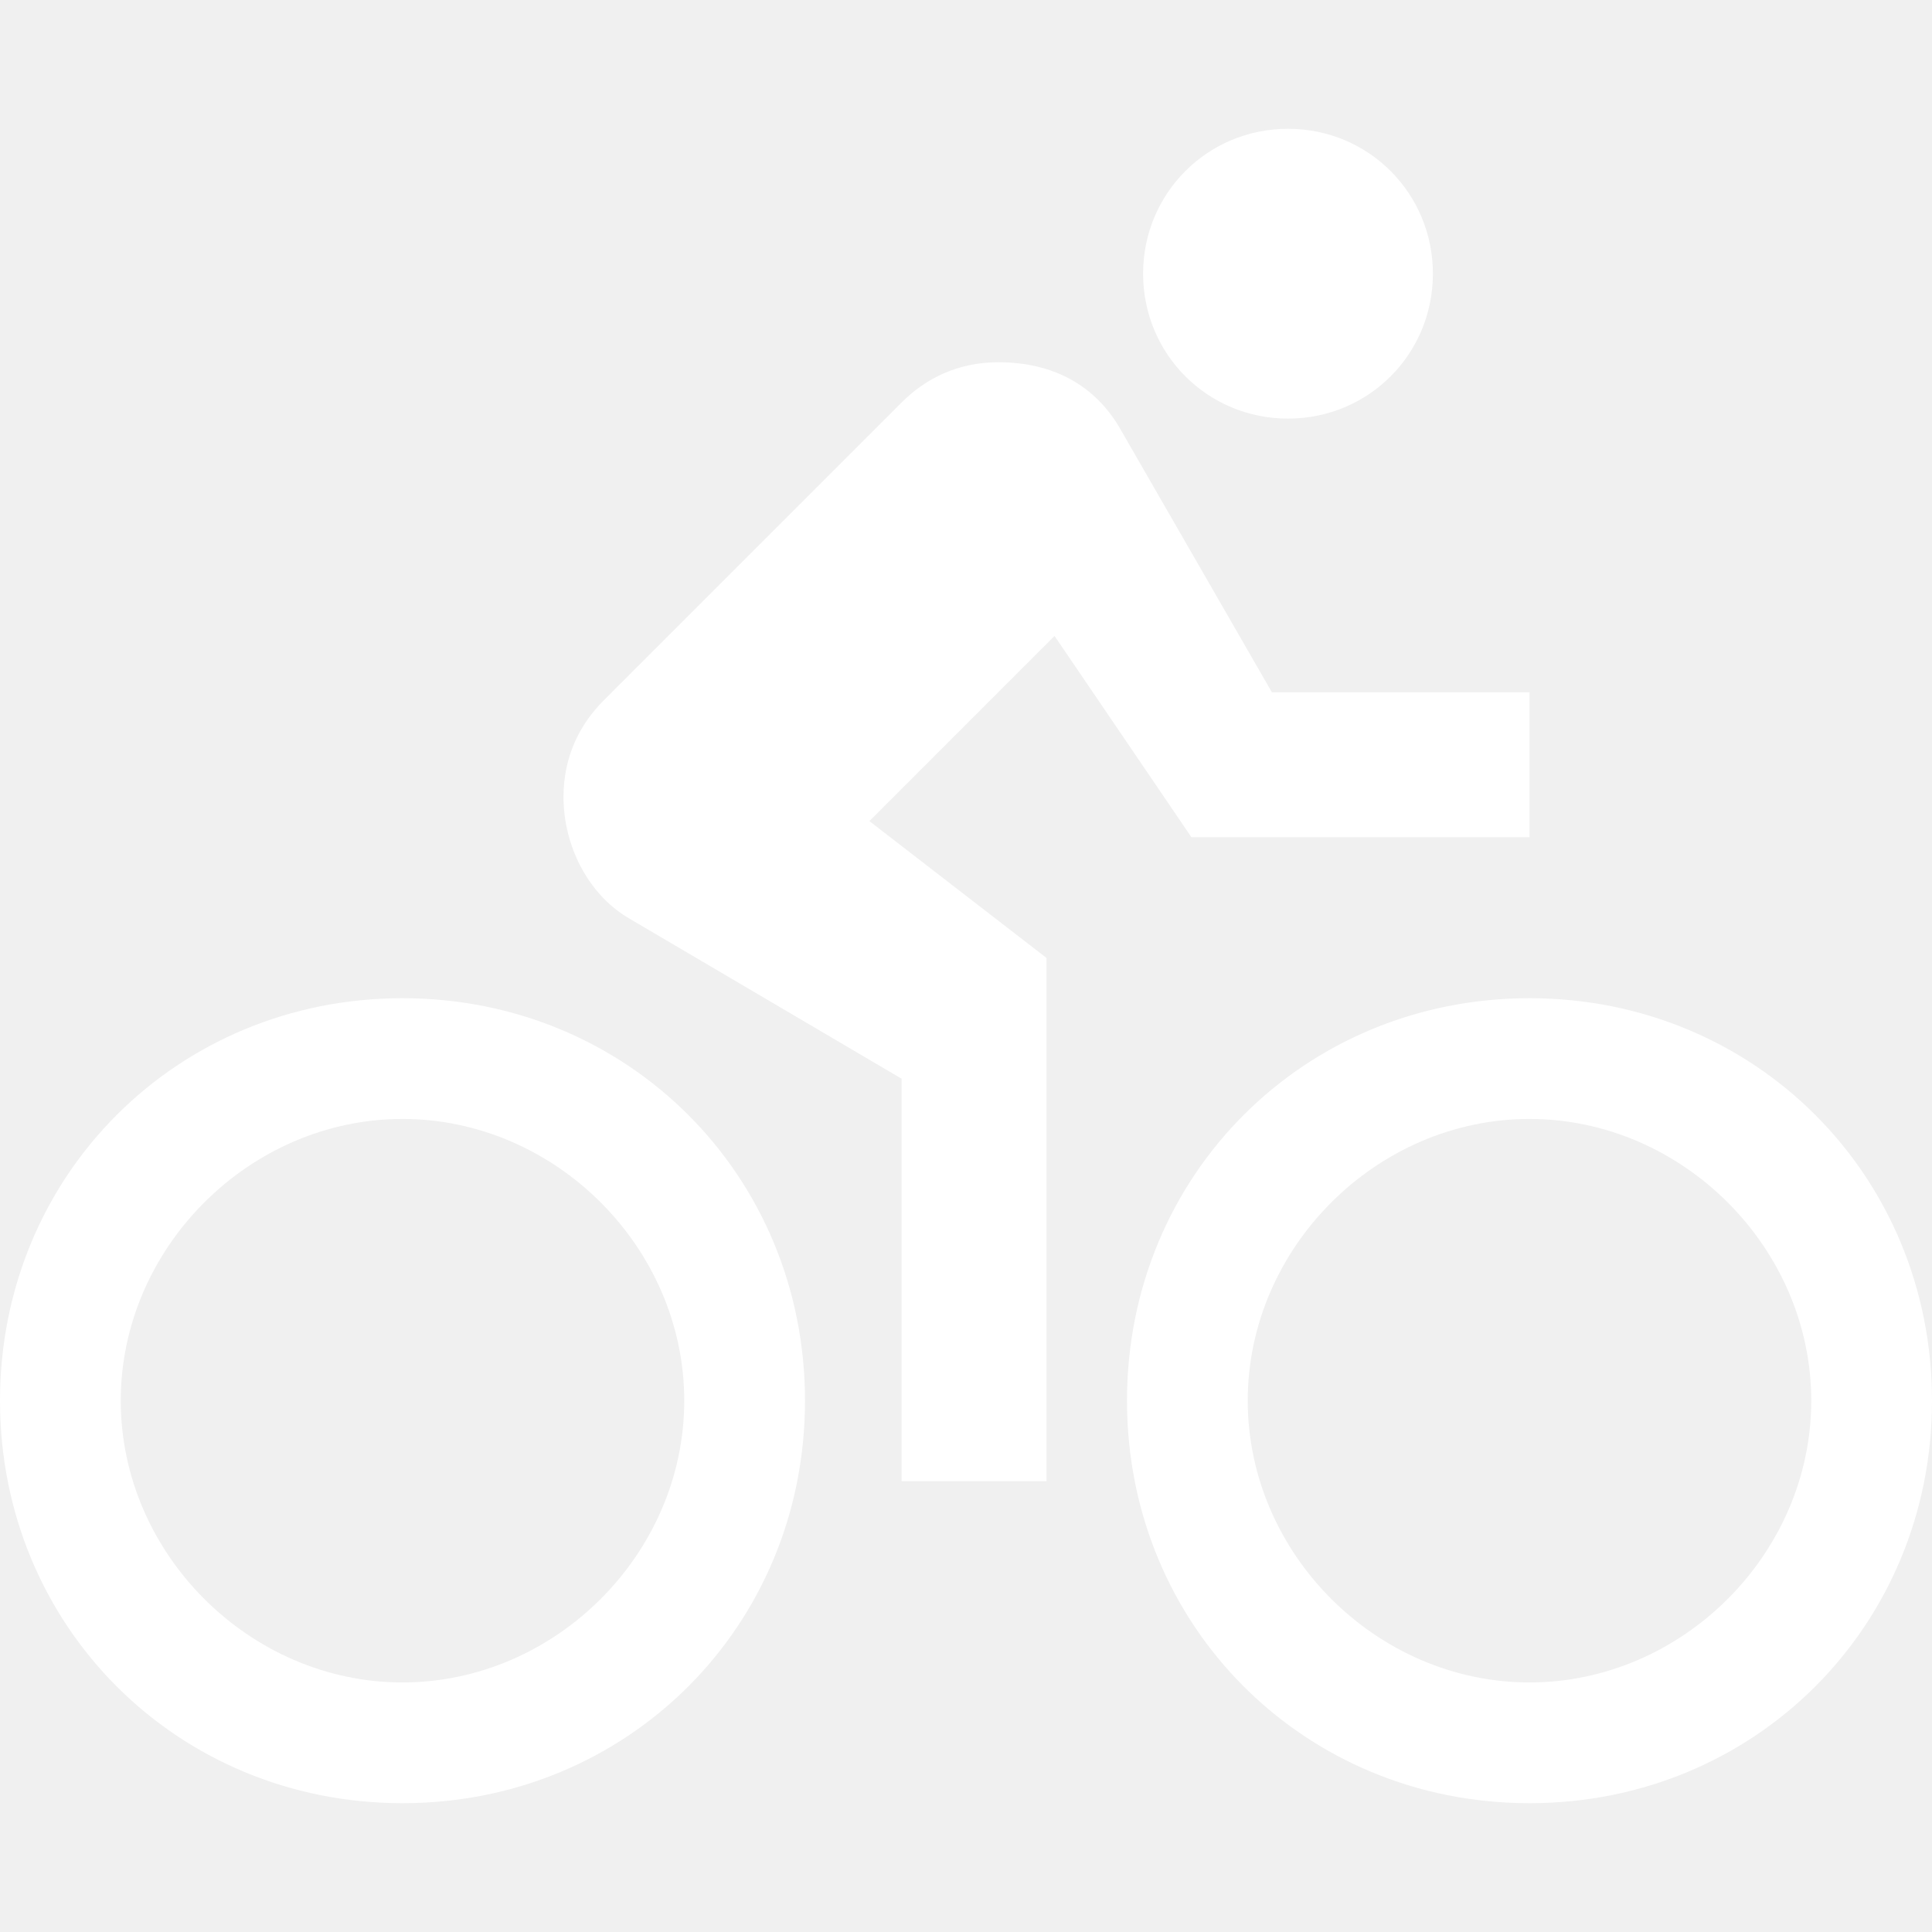
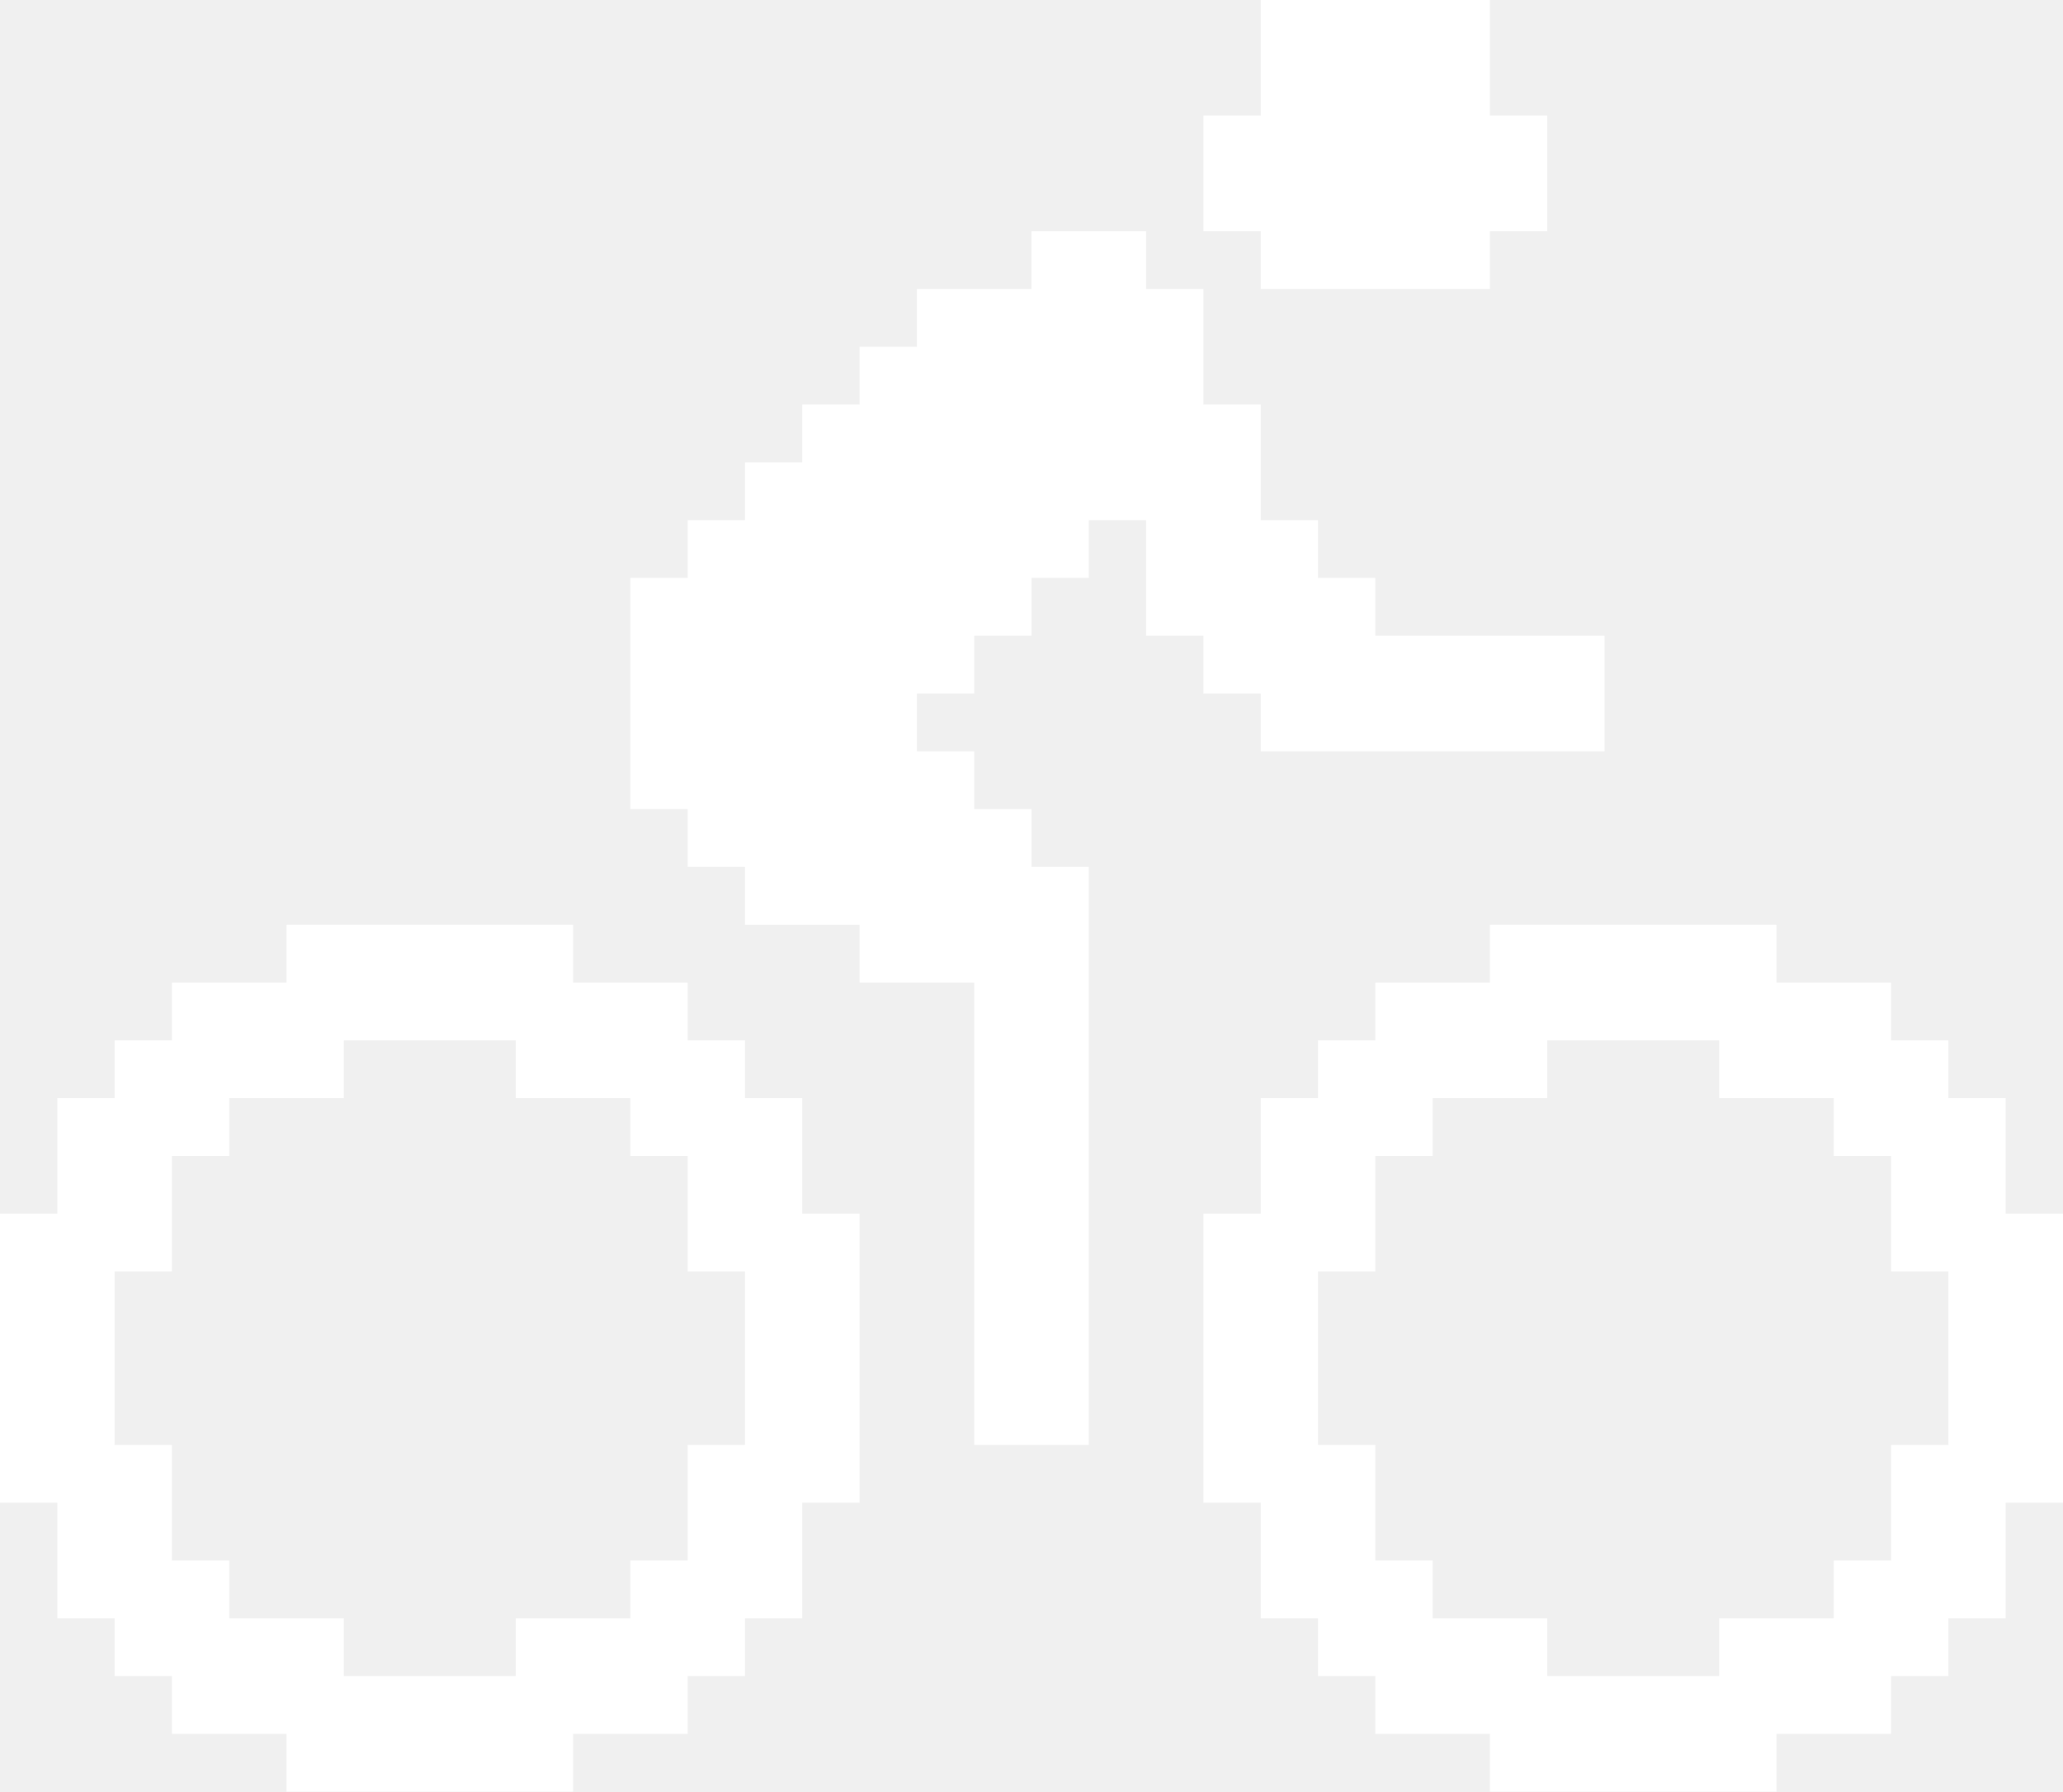
- <svg xmlns="http://www.w3.org/2000/svg" version="1.1" id="Capa_1" x="0px" y="0px" width="512px" height="512px" viewBox="0 0 612 612" style="enable-background:new 0 0 612 612;" xml:space="preserve">
-   <g>
-     <g id="directions-bike">
-       <path d="M408,132.6c25.5,0,45.9-20.4,45.9-45.9S433.5,40.8,408,40.8s-45.9,20.4-45.9,45.9S382.5,132.6,408,132.6z M484.5,316.2    c-71.4,0-127.5,56.1-127.5,127.5s56.1,127.5,127.5,127.5S612,515.101,612,443.7S555.9,316.2,484.5,316.2z M484.5,532.95    c-48.45,0-89.25-40.801-89.25-89.25c0-48.451,40.8-89.25,89.25-89.25s89.25,40.799,89.25,89.25    C573.75,492.149,532.95,532.95,484.5,532.95z M377.4,265.2h107.1v-45.9h-81.6l-48.45-84.15c-7.65-12.75-20.4-20.4-38.25-20.4    c-12.75,0-22.95,5.1-30.6,12.75l-94.35,94.35c-7.65,7.65-12.75,17.85-12.75,30.6c0,15.3,7.65,30.6,20.4,38.25l86.7,51v127.5h45.9    V303.45l-56.1-43.35l58.65-58.65L377.4,265.2z M127.5,316.2C56.1,316.2,0,372.3,0,443.7s56.1,127.5,127.5,127.5    S255,515.101,255,443.7S198.9,316.2,127.5,316.2z M127.5,532.95c-48.45,0-89.25-40.801-89.25-89.25    c0-48.451,40.8-89.25,89.25-89.25s89.25,40.799,89.25,89.25C216.75,492.149,175.95,532.95,127.5,532.95z" fill="#FFFFFF" />
-     </g>
-   </g>
-   <g>
- </g>
-   <g>
- </g>
-   <g>
- </g>
-   <g>
- </g>
-   <g>
- </g>
-   <g>
- </g>
-   <g>
- </g>
-   <g>
- </g>
-   <g>
- </g>
-   <g>
- </g>
-   <g>
- </g>
-   <g>
- </g>
-   <g>
- </g>
-   <g>
- </g>
-   <g>
- </g>
+ <svg xmlns="http://www.w3.org/2000/svg" id="f3046cad-ce25-430f-95e6-e21b41a18ecf" data-name="Capa 1" viewBox="0 0 510 443">
+   <defs>
+     <style>.ea6994d0-fc4e-43cb-8f64-606eec0c4439{
+             fill:#FFF; }
+         </style>
+   </defs>
+   <path class="ea6994d0-fc4e-43cb-8f64-606eec0c4439" d="M156.83,462.71H171V448.42h14.17V434.13h14.16V405.55H213.5V334.1H199.33V305.52H185.17V291.23H171V276.94H142.67V262.65H71.83v14.29H43.5v14.29H29.33v14.29H15.17V334.1H1v71.45H15.17v28.58H29.33v14.29H43.5v14.29H71.83V477h70.84V462.71Zm-85-28.58H57.67V419.84H43.5V391.26H29.33V348.39H43.5V319.81H57.67V305.52H86V291.23h42.5v14.29h28.33v14.29H171v28.58h14.17v42.87H171v28.58H156.83v14.29H128.5v14.29H86V434.13Z" transform="translate(-1 -34)" />
+   <path class="ea6994d0-fc4e-43cb-8f64-606eec0c4439" d="M496.83,319.81V305.52H482.67V291.23H468.5V276.94H440.17V262.65H369.33v14.29H341v14.29H326.83v14.29H312.67V334.1H298.5v71.45h14.17v28.58h14.16v14.29H341v14.29h28.33V477h70.84V462.71H468.5V448.42h14.17V434.13h14.16V405.55H511V334.1H496.83ZM468.5,334.1v14.29h14.17v42.87H468.5v28.58H454.33v14.29H426v14.29H383.5V434.13H355.17V419.84H341V391.26H326.83V348.39H341V319.81h14.17V305.52H383.5V291.23H426v14.29h28.33v14.29H468.5Z" transform="translate(-1 -34)" />
+   <polygon class="ea6994d0-fc4e-43cb-8f64-606eec0c4439" points="255 200.06 240.83 200.06 240.83 185.77 226.67 185.77 226.67 171.48 240.83 171.48 240.83 157.19 255 157.19 255 142.9 269.17 142.9 269.17 128.61 283.33 128.61 283.33 142.9 283.33 157.19 297.5 157.19 297.5 171.48 311.67 171.48 311.67 185.77 325.83 185.77 340 185.77 354.17 185.77 368.33 185.77 382.5 185.77 396.67 185.77 396.67 171.48 396.67 157.19 382.5 157.19 368.33 157.19 354.17 157.19 340 157.19 340 142.9 325.83 142.9 325.83 128.61 311.67 128.61 311.67 114.32 311.67 100.03 297.5 100.03 297.5 85.74 297.5 71.45 283.33 71.45 283.33 57.16 269.17 57.16 255 57.16 255 71.45 240.83 71.45 226.67 71.45 226.67 85.74 212.5 85.74 212.5 100.03 198.33 100.03 198.33 114.32 184.17 114.32 184.17 128.61 170 128.61 170 142.9 155.83 142.9 155.83 157.19 155.83 171.48 155.83 185.77 155.83 200.06 170 200.06 170 214.35 184.17 214.35 184.17 228.65 198.33 228.65 212.5 228.65 212.5 242.94 226.67 242.94 240.83 242.94 240.83 257.23 240.83 271.52 240.83 285.81 240.83 300.1 240.83 314.39 240.83 328.68 240.83 342.97 240.83 357.26 255 357.26 269.17 357.26 269.17 342.97 269.17 328.68 269.17 314.39 269.17 300.1 269.17 285.81 269.17 271.52 269.17 257.23 269.17 242.94 269.17 228.65 269.17 214.35 255 214.35 255 200.06" />
+   <polygon class="ea6994d0-fc4e-43cb-8f64-606eec0c4439" points="311.67 28.58 297.5 28.58 297.5 42.87 297.5 57.16 311.67 57.16 311.67 71.45 325.83 71.45 340 71.45 354.17 71.45 368.33 71.45 368.33 57.16 382.5 57.16 382.5 42.87 382.5 28.58 368.33 28.58 368.33 14.29 368.33 0 354.17 0 340 0 325.83 0 311.67 0 311.67 14.29 311.67 28.58" />
</svg>
